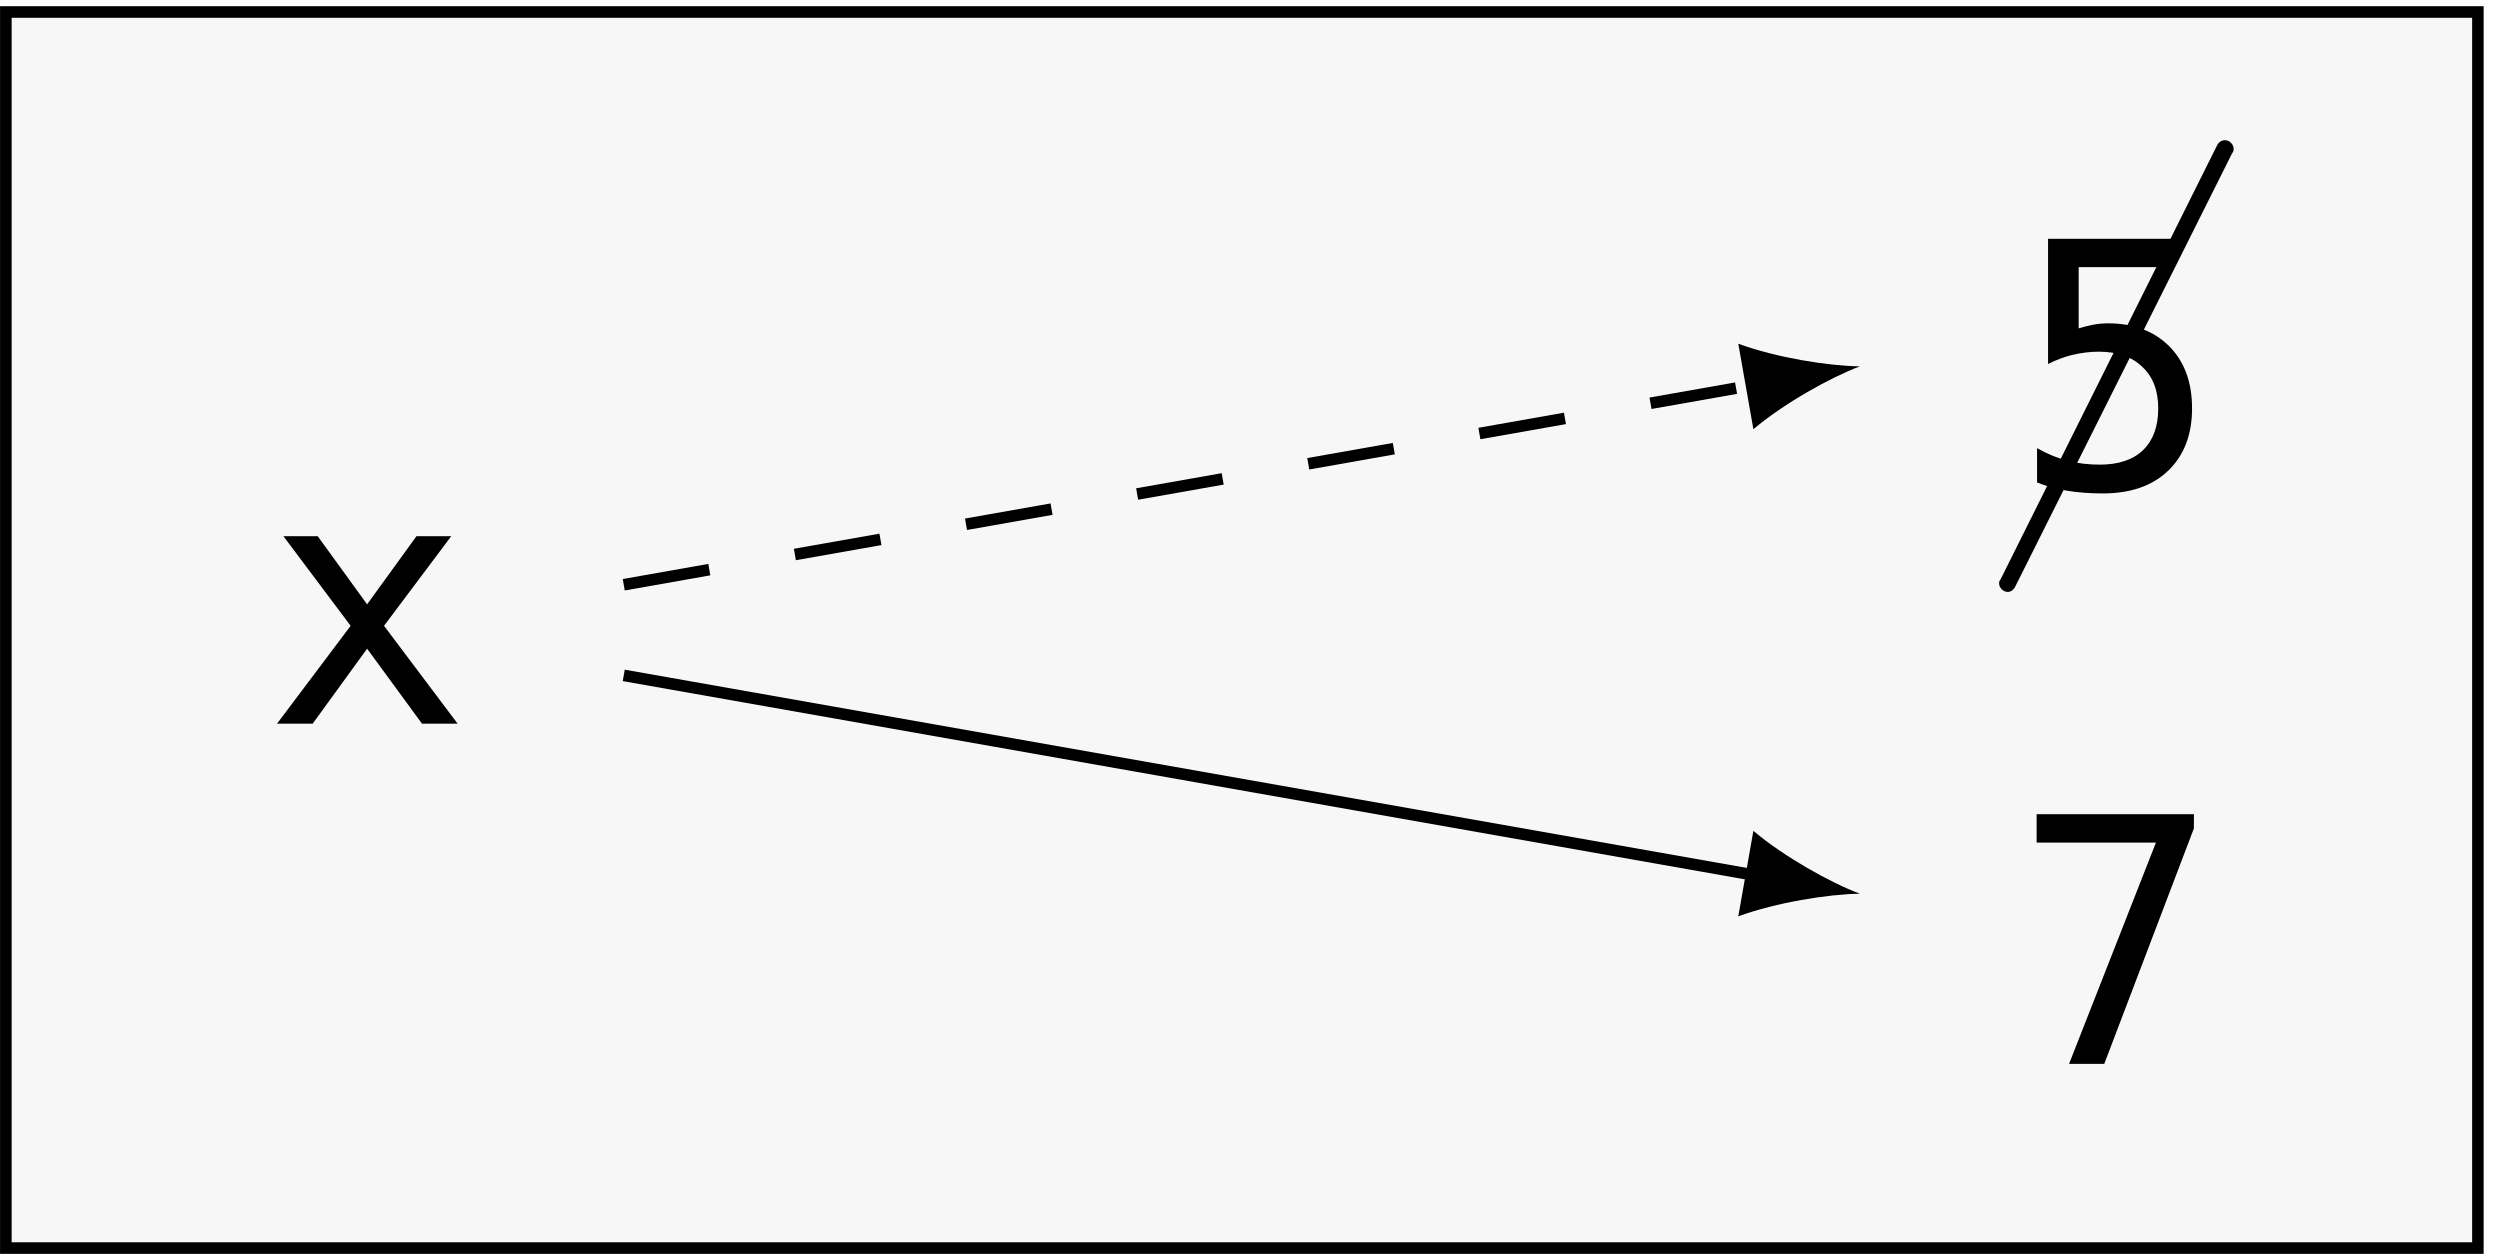
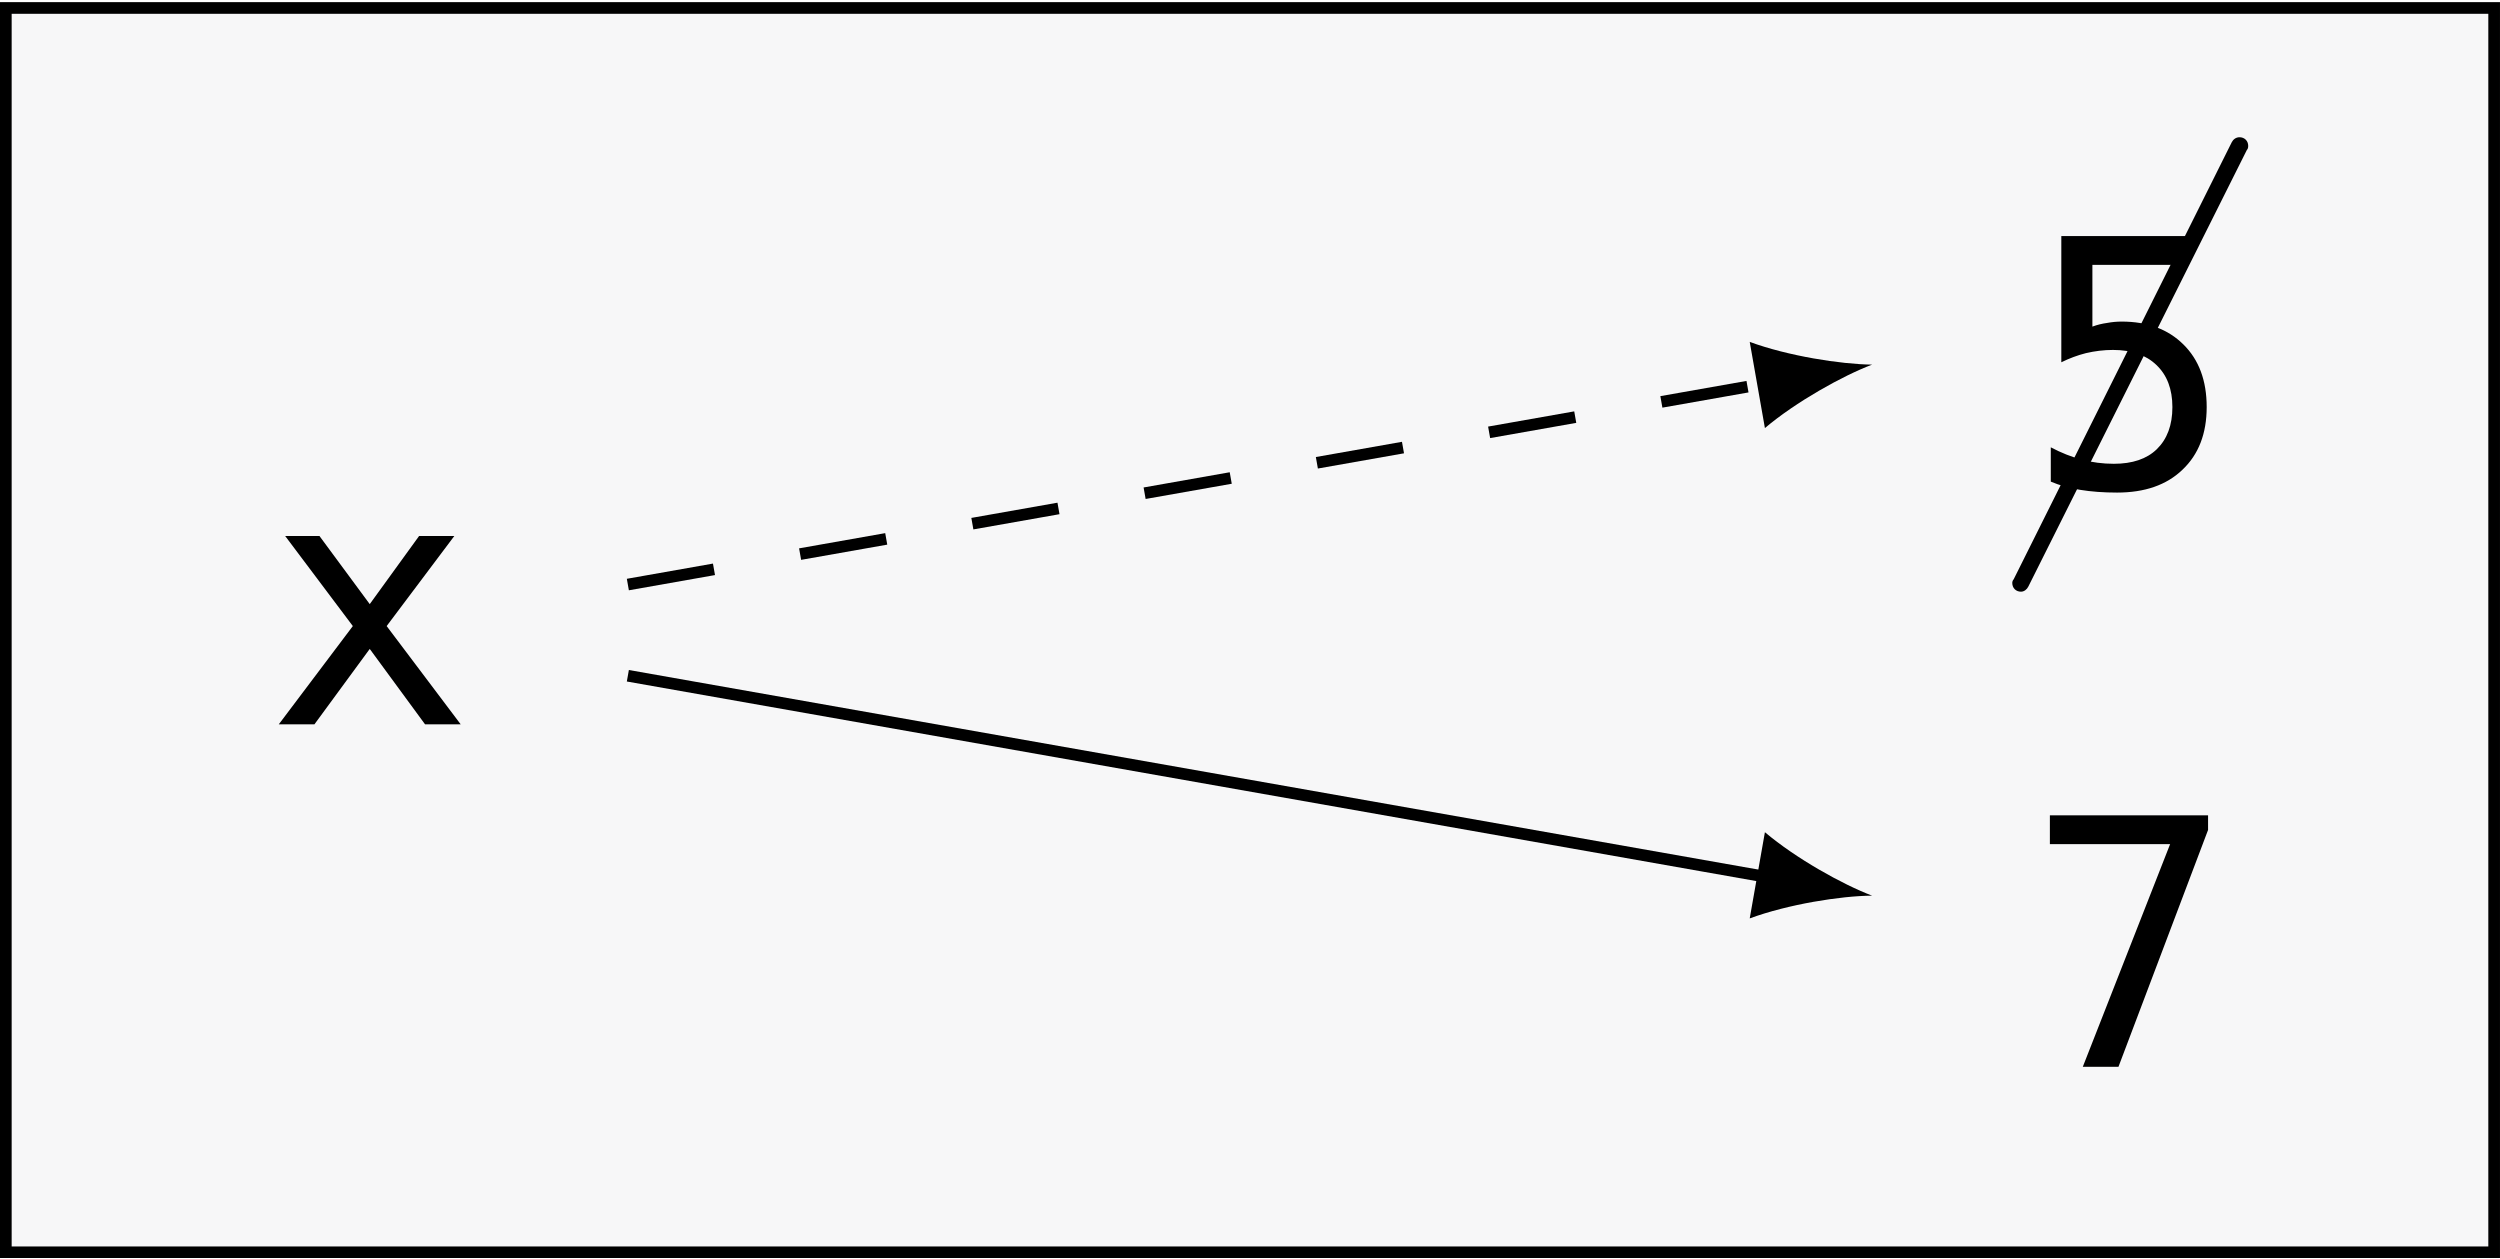
- <svg xmlns="http://www.w3.org/2000/svg" xmlns:xlink="http://www.w3.org/1999/xlink" width="85.438pt" height="42.994pt" viewBox="0 0 85.438 42.994" version="1.2">
+ <svg xmlns="http://www.w3.org/2000/svg" xmlns:xlink="http://www.w3.org/1999/xlink" width="85.438pt" height="42.994pt" viewBox="0 0 85.438 42.994" version="1.1">
  <defs>
    <g>
      <symbol overflow="visible" id="glyph0-0">
-         <path style="stroke:none;" d="M 0.594 2.062 L 0.594 -8.25 L 6.453 -8.25 L 6.453 2.062 Z M 1.25 1.422 L 5.797 1.422 L 5.797 -7.594 L 1.25 -7.594 Z M 1.25 1.422 " />
+         <path style="stroke:none;" d="M 0.594 2.078 L 0.594 -8.312 L 6.484 -8.312 L 6.484 2.078 Z M 1.266 1.422 L 5.828 1.422 L 5.828 -7.641 L 1.266 -7.641 Z M 1.266 1.422 " />
      </symbol>
      <symbol overflow="visible" id="glyph0-1">
-         <path style="stroke:none;" d="M 6.391 -6.406 L 4.094 -3.344 L 6.609 0 L 5.391 0 L 3.516 -2.562 L 1.656 0 L 0.438 0 L 2.953 -3.344 L 0.656 -6.406 L 1.828 -6.406 L 3.516 -4.078 L 5.203 -6.406 Z M 6.391 -6.406 " />
+         <path style="stroke:none;" d="M 6.438 -6.438 L 4.125 -3.359 L 6.656 0 L 5.438 0 L 3.547 -2.578 L 1.656 0 L 0.438 0 L 2.969 -3.359 L 0.656 -6.438 L 1.828 -6.438 L 3.547 -4.109 L 5.234 -6.438 Z M 6.438 -6.438 " />
      </symbol>
      <symbol overflow="visible" id="glyph0-2">
-         <path style="stroke:none;" d="M 1.188 -8.531 L 5.5 -8.531 L 5.5 -7.562 L 2.234 -7.562 L 2.234 -5.469 C 2.398 -5.52 2.566 -5.562 2.734 -5.594 C 2.898 -5.625 3.066 -5.641 3.234 -5.641 C 4.109 -5.641 4.805 -5.379 5.328 -4.859 C 5.848 -4.336 6.109 -3.629 6.109 -2.734 C 6.109 -1.836 5.836 -1.129 5.297 -0.609 C 4.754 -0.086 4.008 0.172 3.062 0.172 C 2.613 0.172 2.203 0.141 1.828 0.078 C 1.453 0.016 1.113 -0.078 0.812 -0.203 L 0.812 -1.375 C 1.164 -1.176 1.52 -1.031 1.875 -0.938 C 2.227 -0.852 2.586 -0.812 2.953 -0.812 C 3.598 -0.812 4.094 -0.977 4.438 -1.312 C 4.781 -1.645 4.953 -2.117 4.953 -2.734 C 4.953 -3.348 4.77 -3.82 4.406 -4.156 C 4.051 -4.5 3.555 -4.672 2.922 -4.672 C 2.617 -4.672 2.316 -4.633 2.016 -4.562 C 1.723 -4.488 1.445 -4.383 1.188 -4.25 Z M 1.188 -8.531 " />
+         <path style="stroke:none;" d="M 1.188 -8.594 L 5.547 -8.594 L 5.547 -7.609 L 2.25 -7.609 L 2.25 -5.5 C 2.414 -5.562 2.582 -5.602 2.75 -5.625 C 2.914 -5.656 3.082 -5.672 3.25 -5.672 C 4.133 -5.672 4.836 -5.41 5.359 -4.891 C 5.891 -4.367 6.156 -3.656 6.156 -2.75 C 6.156 -1.844 5.879 -1.129 5.328 -0.609 C 4.785 -0.086 4.039 0.172 3.094 0.172 C 2.633 0.172 2.211 0.141 1.828 0.078 C 1.453 0.016 1.117 -0.078 0.828 -0.203 L 0.828 -1.375 C 1.18 -1.188 1.535 -1.047 1.891 -0.953 C 2.242 -0.859 2.609 -0.812 2.984 -0.812 C 3.617 -0.812 4.109 -0.977 4.453 -1.312 C 4.805 -1.656 4.984 -2.133 4.984 -2.75 C 4.984 -3.363 4.801 -3.844 4.438 -4.188 C 4.082 -4.531 3.586 -4.703 2.953 -4.703 C 2.641 -4.703 2.332 -4.664 2.031 -4.594 C 1.738 -4.52 1.457 -4.414 1.188 -4.281 Z M 1.188 -8.594 " />
      </symbol>
      <symbol overflow="visible" id="glyph0-3">
-         <path style="stroke:none;" d="M 0.797 -8.531 L 6.172 -8.531 L 6.172 -8.047 L 3.109 0 L 1.906 0 L 4.875 -7.562 L 0.797 -7.562 Z M 0.797 -8.531 " />
+         <path style="stroke:none;" d="M 0.797 -8.594 L 6.203 -8.594 L 6.203 -8.094 L 3.141 0 L 1.922 0 L 4.906 -7.609 L 0.797 -7.609 Z M 0.797 -8.594 " />
      </symbol>
      <symbol overflow="visible" id="glyph1-0">
        <path style="stroke:none;" d="" />
      </symbol>
      <symbol overflow="visible" id="glyph1-1">
-         <path style="stroke:none;" d="M 7.672 -14.703 C 7.703 -14.734 7.719 -14.781 7.719 -14.844 C 7.719 -15 7.578 -15.141 7.422 -15.141 C 7.297 -15.141 7.203 -15.062 7.156 -14.969 L -0.25 -0.125 C -0.281 -0.094 -0.297 -0.047 -0.297 0 C -0.297 0.156 -0.156 0.297 0 0.297 C 0.109 0.297 0.203 0.219 0.25 0.125 Z M 7.672 -14.703 " />
+         <path style="stroke:none;" d="M 7.719 -14.797 C 7.75 -14.828 7.766 -14.875 7.766 -14.938 C 7.766 -15.109 7.641 -15.234 7.469 -15.234 C 7.344 -15.234 7.25 -15.156 7.203 -15.062 L -0.25 -0.125 C -0.281 -0.094 -0.297 -0.047 -0.297 0 C -0.297 0.172 -0.172 0.297 0 0.297 C 0.109 0.297 0.203 0.219 0.25 0.125 Z M 7.719 -14.797 " />
      </symbol>
    </g>
    <clipPath id="clip1">
-       <path d="M 0 0.137 L 84.879 0.137 L 84.879 42.852 L 0 42.852 Z M 0 0.137 " />
+       <path d="M 0 0 L 85.438 0 L 85.438 42.992 L 0 42.992 Z M 0 0 " />
    </clipPath>
  </defs>
  <g id="surface1">
    <g clip-path="url(#clip1)" clip-rule="nonzero">
-       <path style="fill-rule:nonzero;fill:rgb(96.863%,96.863%,97.255%);fill-opacity:1;stroke-width:0.399;stroke-linecap:butt;stroke-linejoin:miter;stroke:rgb(0%,0%,0%);stroke-opacity:1;stroke-miterlimit:10;" d="M 42.522 21.261 L -42.518 21.261 L -42.518 -21.26 L 42.522 -21.26 Z M 42.522 21.261 " transform="matrix(0.993465,0,0,-0.993465,42.43984,21.53177)" />
+       <path style="fill-rule:nonzero;fill:rgb(96.863%,96.863%,97.255%);fill-opacity:1;stroke-width:0.399;stroke-linecap:butt;stroke-linejoin:miter;stroke:rgb(0%,0%,0%);stroke-opacity:1;stroke-miterlimit:10;" d="M 42.519 21.262 L -42.52 21.262 L -42.52 -21.262 L 42.519 -21.262 Z M 42.519 21.262 " transform="matrix(1,0,0,-1,42.719,21.535)" />
    </g>
    <g style="fill:rgb(0%,0%,0%);fill-opacity:1;">
-       <use xlink:href="#glyph0-1" x="9.03" y="24.731" />
+       <use xlink:href="#glyph0-1" x="9.089" y="24.755" />
    </g>
    <g style="fill:rgb(0%,0%,0%);fill-opacity:1;">
-       <use xlink:href="#glyph1-1" x="68.616" y="19.932" />
+       <use xlink:href="#glyph1-1" x="69.067" y="19.924" />
    </g>
    <g style="fill:rgb(0%,0%,0%);fill-opacity:1;">
-       <use xlink:href="#glyph0-2" x="68.805" y="16.691" />
+       <use xlink:href="#glyph0-2" x="69.258" y="16.662" />
    </g>
    <g style="fill:rgb(0%,0%,0%);fill-opacity:1;">
-       <use xlink:href="#glyph0-3" x="68.805" y="36.357" />
+       <use xlink:href="#glyph0-3" x="69.258" y="36.458" />
    </g>
-     <path style="fill:none;stroke-width:0.399;stroke-linecap:butt;stroke-linejoin:miter;stroke:rgb(0%,0%,0%);stroke-opacity:1;stroke-dasharray:2.989,2.989;stroke-miterlimit:10;" d="M -21.262 1.558 L 17.731 8.45 " transform="matrix(0.993465,0,0,-0.993465,42.43984,21.53177)" />
-     <path style=" stroke:none;fill-rule:nonzero;fill:rgb(0%,0%,0%);fill-opacity:1;" d="M 63.562 12.52 C 62.488 12.508 60.695 12.223 59.406 11.746 L 59.922 14.668 C 60.973 13.781 62.559 12.898 63.562 12.52 " />
-     <path style="fill:none;stroke-width:0.399;stroke-linecap:butt;stroke-linejoin:miter;stroke:rgb(0%,0%,0%);stroke-opacity:1;stroke-miterlimit:10;" d="M -21.262 -1.56 L 17.731 -8.449 " transform="matrix(0.993465,0,0,-0.993465,42.43984,21.53177)" />
-     <path style=" stroke:none;fill-rule:nonzero;fill:rgb(0%,0%,0%);fill-opacity:1;" d="M 63.562 30.543 C 62.559 30.168 60.973 29.281 59.922 28.395 L 59.406 31.316 C 60.695 30.844 62.488 30.555 63.562 30.543 " />
+     <path style="fill:none;stroke-width:0.399;stroke-linecap:butt;stroke-linejoin:miter;stroke:rgb(0%,0%,0%);stroke-opacity:1;stroke-dasharray:2.989,2.989;stroke-miterlimit:10;" d="M -21.262 1.558 L 17.73 8.449 " transform="matrix(1,0,0,-1,42.719,21.535)" />
+     <path style=" stroke:none;fill-rule:nonzero;fill:rgb(0%,0%,0%);fill-opacity:1;" d="M 63.98 12.461 C 62.902 12.449 61.098 12.164 59.797 11.684 L 60.316 14.629 C 61.375 13.734 62.969 12.844 63.98 12.461 " />
+     <path style="fill:none;stroke-width:0.399;stroke-linecap:butt;stroke-linejoin:miter;stroke:rgb(0%,0%,0%);stroke-opacity:1;stroke-miterlimit:10;" d="M -21.262 -1.559 L 17.73 -8.449 " transform="matrix(1,0,0,-1,42.719,21.535)" />
+     <path style=" stroke:none;fill-rule:nonzero;fill:rgb(0%,0%,0%);fill-opacity:1;" d="M 63.98 30.609 C 62.969 30.227 61.375 29.336 60.316 28.441 L 59.797 31.387 C 61.098 30.906 62.902 30.617 63.98 30.609 " />
  </g>
</svg>
